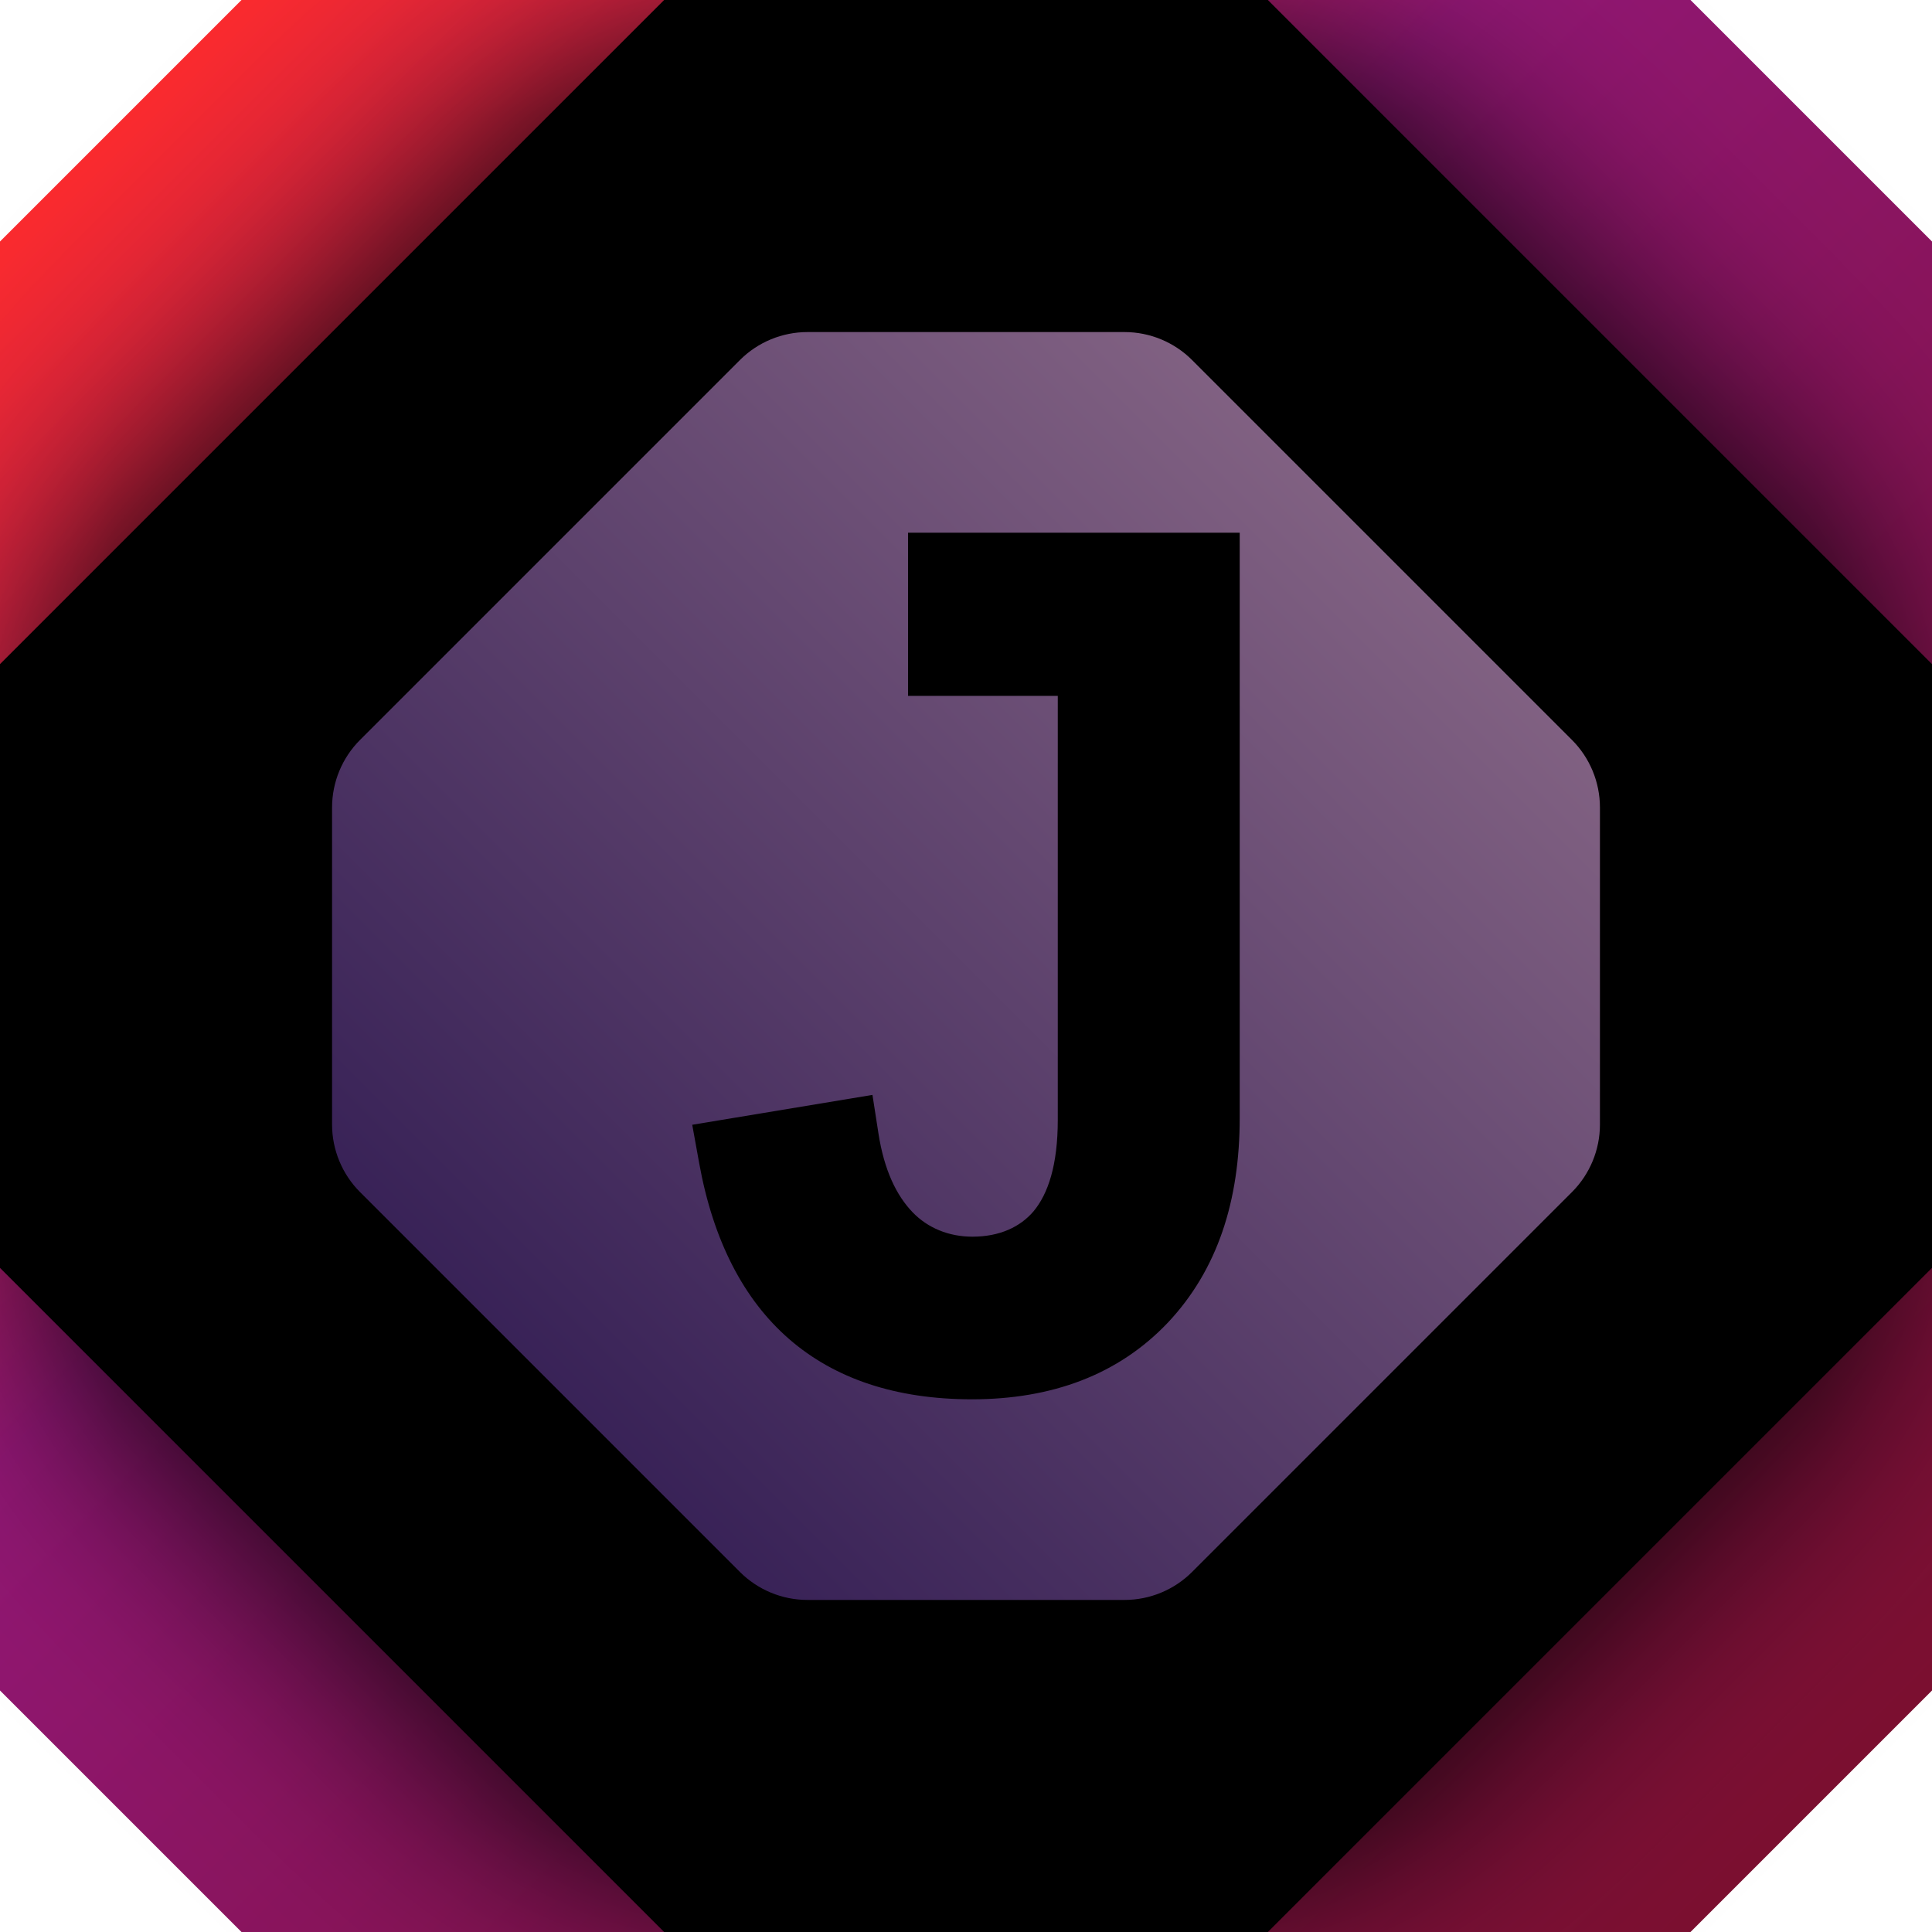
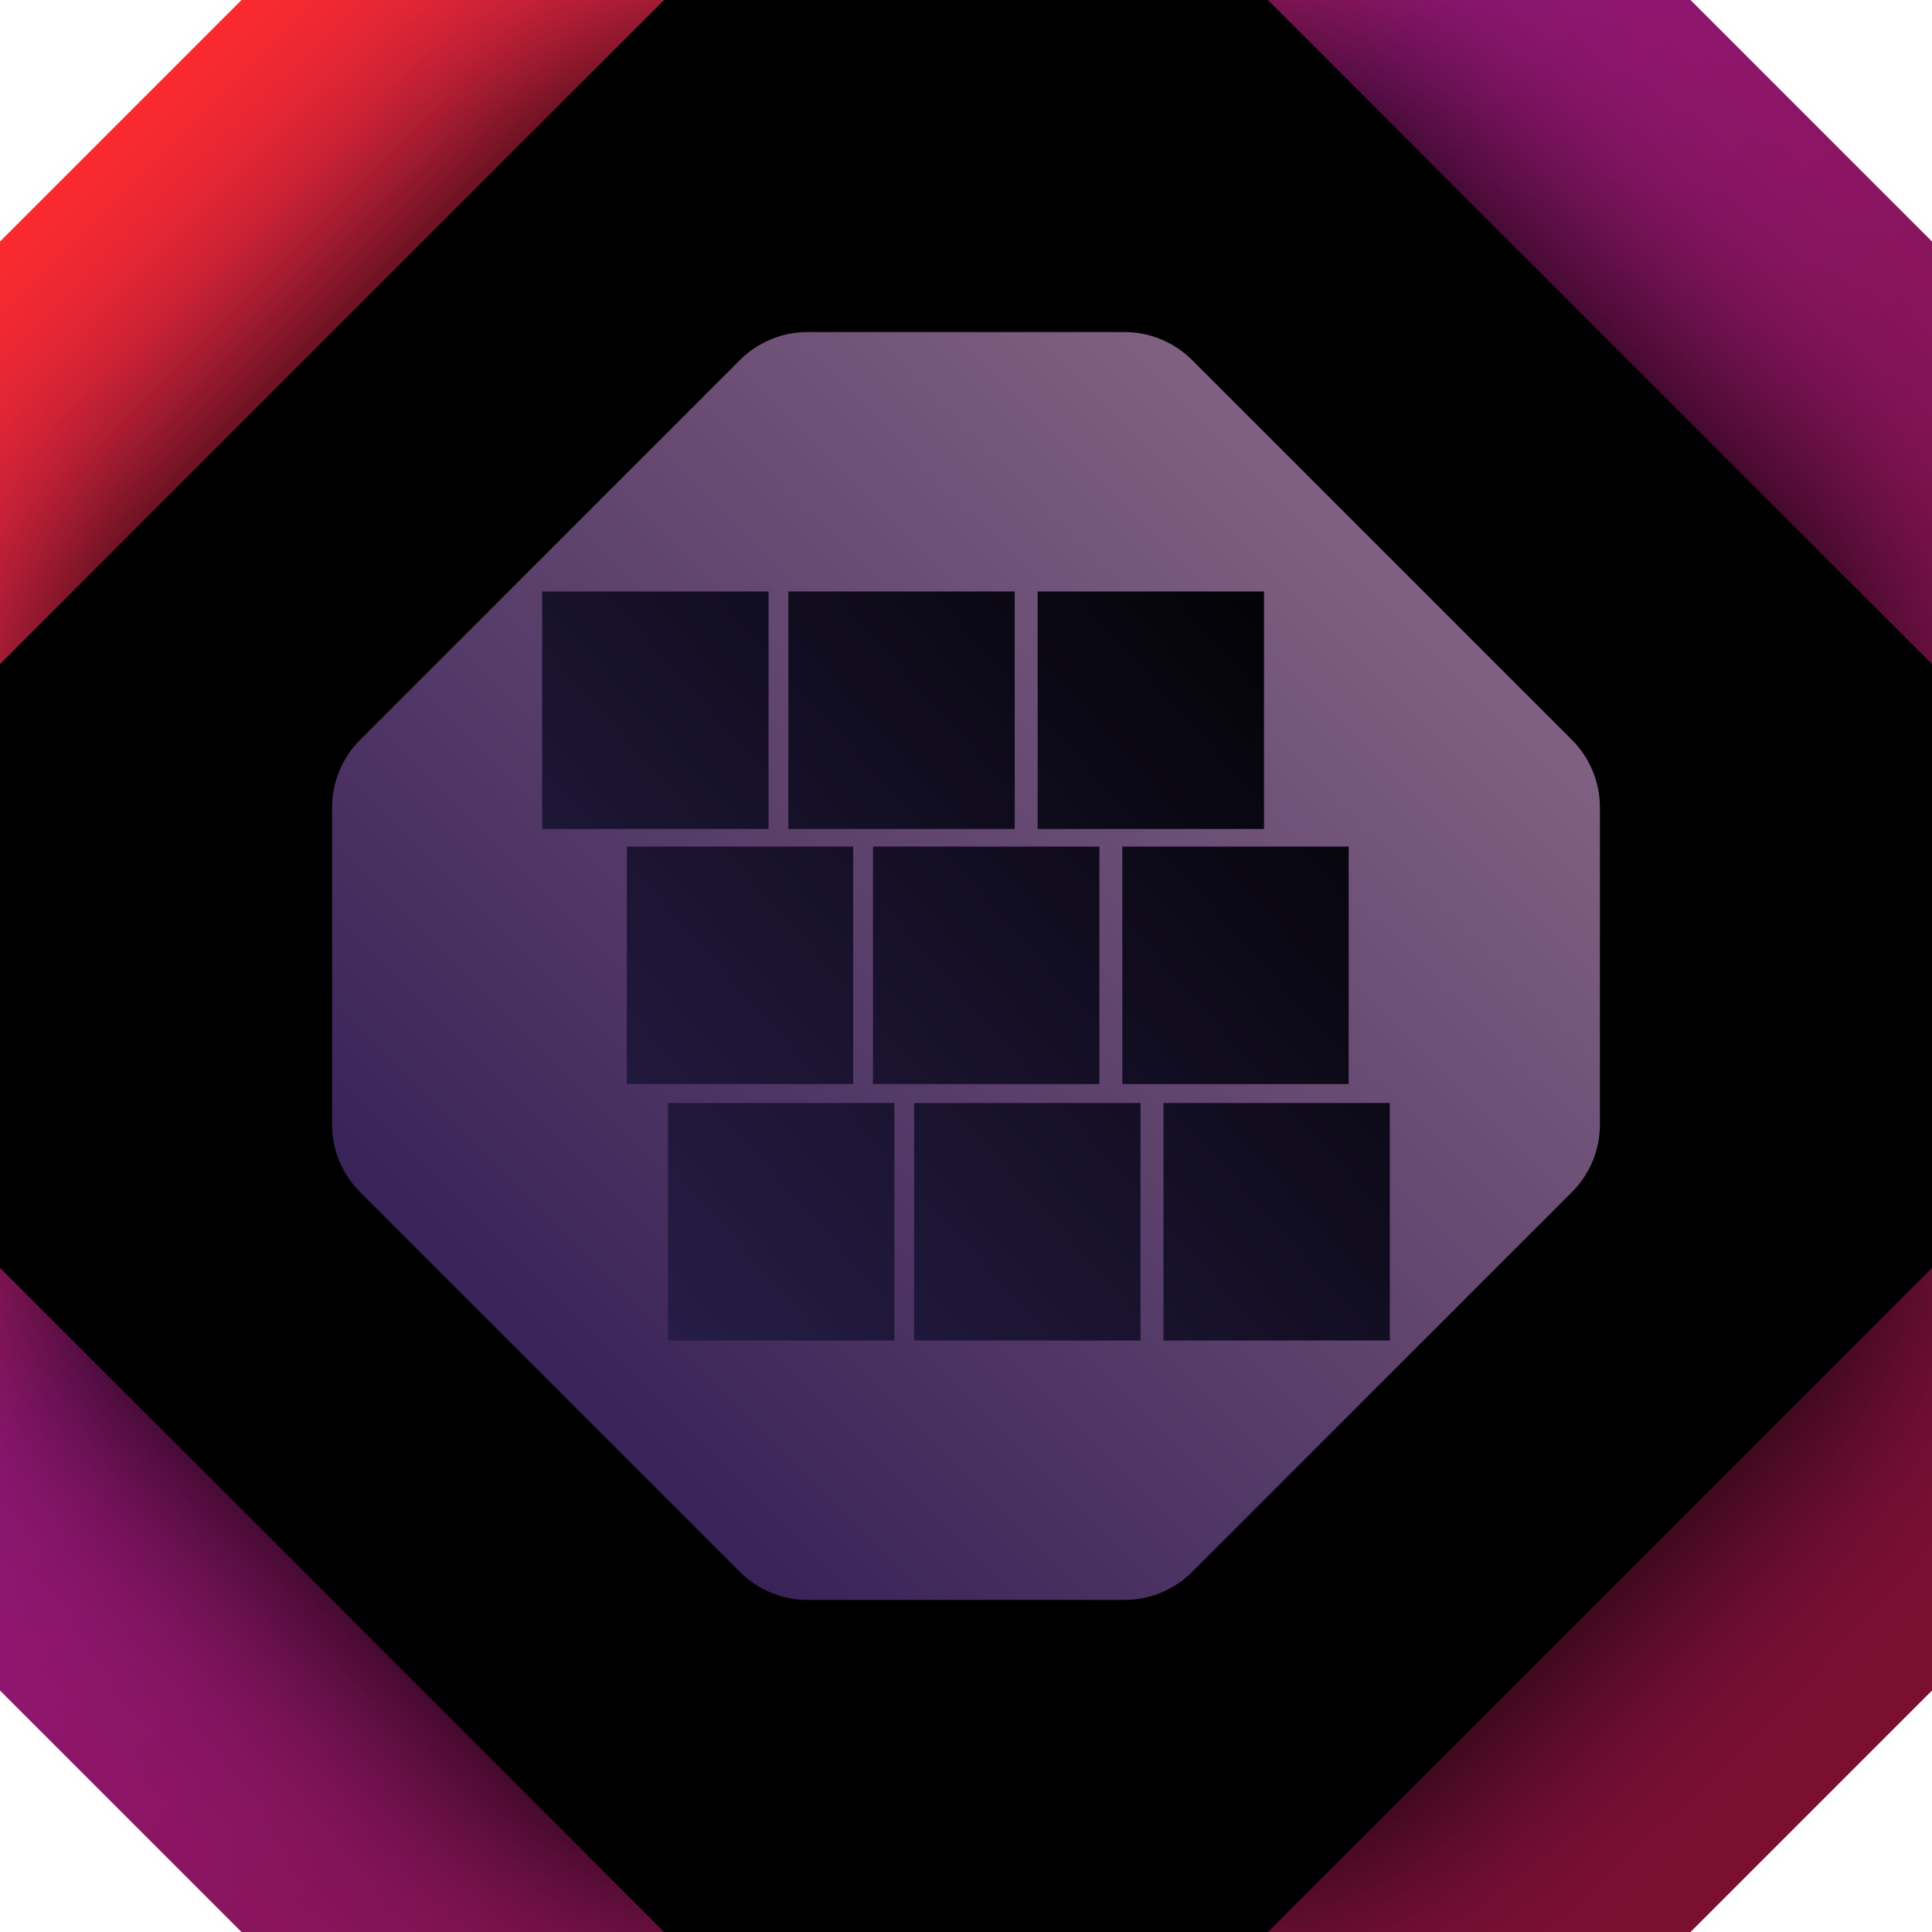
- <svg xmlns="http://www.w3.org/2000/svg" xmlns:xlink="http://www.w3.org/1999/xlink" width="128" height="128" viewBox="0 0 128 128" version="1.1" id="svg1">
-   <defs id="defs1">
-     <linearGradient id="linearGradient7">
-       <stop style="stop-color:#26124c;stop-opacity:1;" offset="0" id="stop8" />
-       <stop style="stop-color:#93718d;stop-opacity:1;" offset="1" id="stop9" />
+ <svg xmlns="http://www.w3.org/2000/svg" xmlns:xlink="http://www.w3.org/1999/xlink" width="128" height="128" version="1.1" id="svg11" xml:space="preserve">
+   <defs id="defs7">
+     <linearGradient id="linearGradient19">
+       <stop style="stop-color:#291f4c;stop-opacity:1;" offset="0" id="stop19" />
+       <stop style="stop-color:#000000;stop-opacity:1;" offset="1" id="stop20" />
    </linearGradient>
-     <filter id="selectable_hidder_filter" width="1" height="1" x="0" y="0" style="color-interpolation-filters:sRGB;">
-       <feComposite id="boolops_hidder_primitive" result="composite1" operator="arithmetic" in2="SourceGraphic" in="BackgroundImage" />
+     <linearGradient id="c">
+       <stop style="stop-color:#26124c;stop-opacity:1" offset="0" id="stop1" />
+       <stop style="stop-color:#93718d;stop-opacity:1" offset="1" id="stop2" />
+     </linearGradient>
+     <linearGradient id="b">
+       <stop style="stop-color:#c5c5c5;stop-opacity:1" offset="0" id="stop3" />
+       <stop style="stop-color:#c5c5c5;stop-opacity:0" offset="1" id="stop4" />
+     </linearGradient>
+     <linearGradient id="a">
+       <stop style="stop-color:#ff2b2b;stop-opacity:1" offset=".05" id="stop5" />
+       <stop style="stop-color:#921775;stop-opacity:1" offset=".379" id="stop6" />
+       <stop style="stop-color:#7b0f2f;stop-opacity:1" offset=".942" id="stop7" />
+     </linearGradient>
+     <linearGradient xlink:href="#a" id="d" x1="0" y1="0" x2="32" y2="32" gradientUnits="userSpaceOnUse" />
+     <linearGradient xlink:href="#c" id="f" x1="0" y1="32" x2="32" y2="0" gradientUnits="userSpaceOnUse" />
+     <filter style="color-interpolation-filters:sRGB" id="e" x="-0.15" y="-0.15" width="1.3" height="1.3">
+       <feGaussianBlur stdDeviation="2 2" result="blur" id="feGaussianBlur7" />
    </filter>
-     <linearGradient id="linearGradient80">
-       <stop style="stop-color:#c5c5c5;stop-opacity:1;" offset="0" id="stop80" />
-       <stop style="stop-color:#c5c5c5;stop-opacity:0;" offset="1" id="stop81" />
-     </linearGradient>
-     <linearGradient id="linearGradient1">
-       <stop style="stop-color:#ff2b2b;stop-opacity:1;" offset="0.05" id="stop1" />
-       <stop style="stop-color:#921775;stop-opacity:1;" offset="0.379" id="stop3" />
-       <stop style="stop-color:#7b0f2f;stop-opacity:1;" offset="0.942" id="stop2" />
-     </linearGradient>
-     <linearGradient xlink:href="#linearGradient1" id="linearGradient2" x1="0" y1="0" x2="32" y2="32" gradientUnits="userSpaceOnUse" />
-     <filter style="color-interpolation-filters:sRGB;" id="filter20" x="-0.15" y="-0.15" width="1.3" height="1.3">
-       <feGaussianBlur stdDeviation="2 2" result="blur" id="feGaussianBlur20" />
+     <linearGradient xlink:href="#linearGradient19" id="linearGradient20" x1="36.365" y1="87.731" x2="91.487" y2="38.786" gradientUnits="userSpaceOnUse" />
+     <filter style="color-interpolation-filters:sRGB;" id="filter20" x="-0.457" y="-0.486" width="1.914" height="1.971">
+       <feGaussianBlur stdDeviation="10.688 10.041" result="blur" id="feGaussianBlur20" />
    </filter>
-     <filter style="color-interpolation-filters:sRGB;" id="filter23" x="-0.42" y="-0.162" width="1.84" height="1.319">
-       <feGaussianBlur stdDeviation="5.871" result="blur" id="feGaussianBlur23" />
-     </filter>
-     <linearGradient xlink:href="#linearGradient80" id="linearGradient81" x1="43.991" y1="64" x2="84.009" y2="64" gradientUnits="userSpaceOnUse" />
-     <linearGradient xlink:href="#linearGradient7" id="linearGradient5" x1="0" y1="32" x2="32" y2="0" gradientUnits="userSpaceOnUse" />
  </defs>
-   <g id="layer1">
-     <path style="fill:url(#linearGradient2);fill-opacity:1;stroke-width:5.496;stroke-linejoin:bevel;stroke-miterlimit:40.6" id="rect1" width="32" height="32" x="0" y="0" d="m 4,0 h 24 l 4,4 v 24 l -4,4 H 4 L 0,28 V 4 Z" transform="scale(4)" />
-     <path style="display:inline;fill:#000000;fill-opacity:1;stroke-width:5.496;stroke-linejoin:bevel;stroke-miterlimit:40.6;filter:url(#filter20)" id="rect11" width="32" height="32" x="0" y="0" rx="0" ry="0" d="M 11,0 H 21 L 32,11 V 21 L 21,32 H 11 L 0,21 V 11 Z" transform="scale(4)" />
-     <path style="display:inline;fill:#000000;fill-opacity:1;stroke-width:5.496;stroke-linejoin:bevel;stroke-miterlimit:40.6" id="path12" width="32" height="32" x="0" y="0" rx="0" ry="0" d="M 11,0 H 21 L 32,11 V 21 L 21,32 H 11 L 0,21 V 11 Z" transform="scale(4)" />
-     <path style="display:inline;fill:url(#linearGradient5);fill-opacity:1;stroke-width:5.496;stroke-linejoin:bevel;stroke-miterlimit:40.6" id="path40" width="32" height="32" x="0" y="0" rx="0" ry="0" transform="matrix(2.625,0,0,2.625,22,22)" d="m 12,0 h 8 a 2.414,2.414 22.5 0 1 1.707,0.707 L 31.293,10.293 A 2.414,2.414 67.5 0 1 32,12 v 8 a 2.414,2.414 112.5 0 1 -0.707,1.707 l -9.586,9.586 A 2.414,2.414 157.5 0 1 20,32 H 12 A 2.414,2.414 22.5 0 1 10.293,31.293 L 0.707,21.707 A 2.414,2.414 67.5 0 1 0,20 V 12 A 2.414,2.414 112.5 0 1 0.707,10.293 L 10.293,0.707 A 2.414,2.414 157.5 0 1 12,0 Z" />
-     <path d="m -61.389,-18.633 v 9.613 h 8.822 V 15.959 c 0,2.671 -0.575,4.361 -1.428,5.385 -0.78,0.916 -1.992,1.494 -3.598,1.494 -1.416,0 -2.642,-0.526 -3.514,-1.426 -0.961,-0.991 -1.688,-2.488 -2.025,-4.662 l -0.352,-2.264 -10.617,1.76 0.41,2.266 c 1.643,9.075 7.126,13.906 16.066,13.906 4.704,0 8.624,-1.44 11.547,-4.521 2.914,-3.098 4.229,-7.159 4.229,-12.068 v -34.461 z" id="text43" style="font-size:66.667px;font-family:'Liberation Sans';-inkscape-font-specification:'Liberation Sans';fill:#000000;stroke-width:3.932;stroke-linecap:square;paint-order:fill markers stroke;fill-opacity:1" aria-label="J" transform="matrix(1.124659,0,0,1.124659,129.2006,56.24819)" />
-   </g>
+   <path style="fill:url(#d);fill-opacity:1;stroke-width:5.496;stroke-linejoin:bevel;stroke-miterlimit:40.6" d="M4 0h24l4 4v24l-4 4H4l-4-4V4z" transform="scale(4)" id="path7" />
+   <path style="display:inline;fill:#000;fill-opacity:1;stroke-width:5.496;stroke-linejoin:bevel;stroke-miterlimit:40.6;filter:url(#e)" d="M11 0h10l11 11v10L21 32H11L0 21V11z" transform="scale(4)" id="path8" />
+   <path style="display:inline;fill:#000;fill-opacity:1;stroke-width:5.496;stroke-linejoin:bevel;stroke-miterlimit:40.6" d="M11 0h10l11 11v10L21 32H11L0 21V11z" transform="scale(4)" id="path9" />
+   <path style="display:inline;fill:url(#f);fill-opacity:1;stroke-width:5.496;stroke-linejoin:bevel;stroke-miterlimit:40.6" transform="translate(22 22) scale(2.625)" d="M12 0h8a2.414 2.414 22.5 0 1 1.707.707l9.586 9.586A2.414 2.414 67.5 0 1 32 12v8a2.414 2.414 112.5 0 1-.707 1.707l-9.586 9.586A2.414 2.414 157.5 0 1 20 32h-8a2.414 2.414 22.5 0 1-1.707-.707L.707 21.707A2.414 2.414 67.5 0 1 0 20v-8a2.414 2.414 112.5 0 1 .707-1.707L10.293.707A2.414 2.414 157.5 0 1 12 0z" id="path10" />
+   <path id="rect11" style="fill:url(#linearGradient20);fill-opacity:1" d="M 35.92,39.188 V 54.922 H 50.918 V 39.188 Z m 16.309,0 V 54.922 H 67.227 V 39.188 Z m 16.518,0 V 54.922 H 83.744 V 39.188 Z M 41.529,56.088 V 71.822 H 56.527 V 56.088 Z m 16.309,0 V 71.822 H 72.836 V 56.088 Z m 16.518,0 V 71.822 H 89.354 V 56.088 Z M 44.256,73.078 V 88.812 H 59.254 V 73.078 Z m 16.309,0 V 88.812 H 75.562 V 73.078 Z m 16.518,0 V 88.812 H 92.08 V 73.078 Z" />
</svg>
